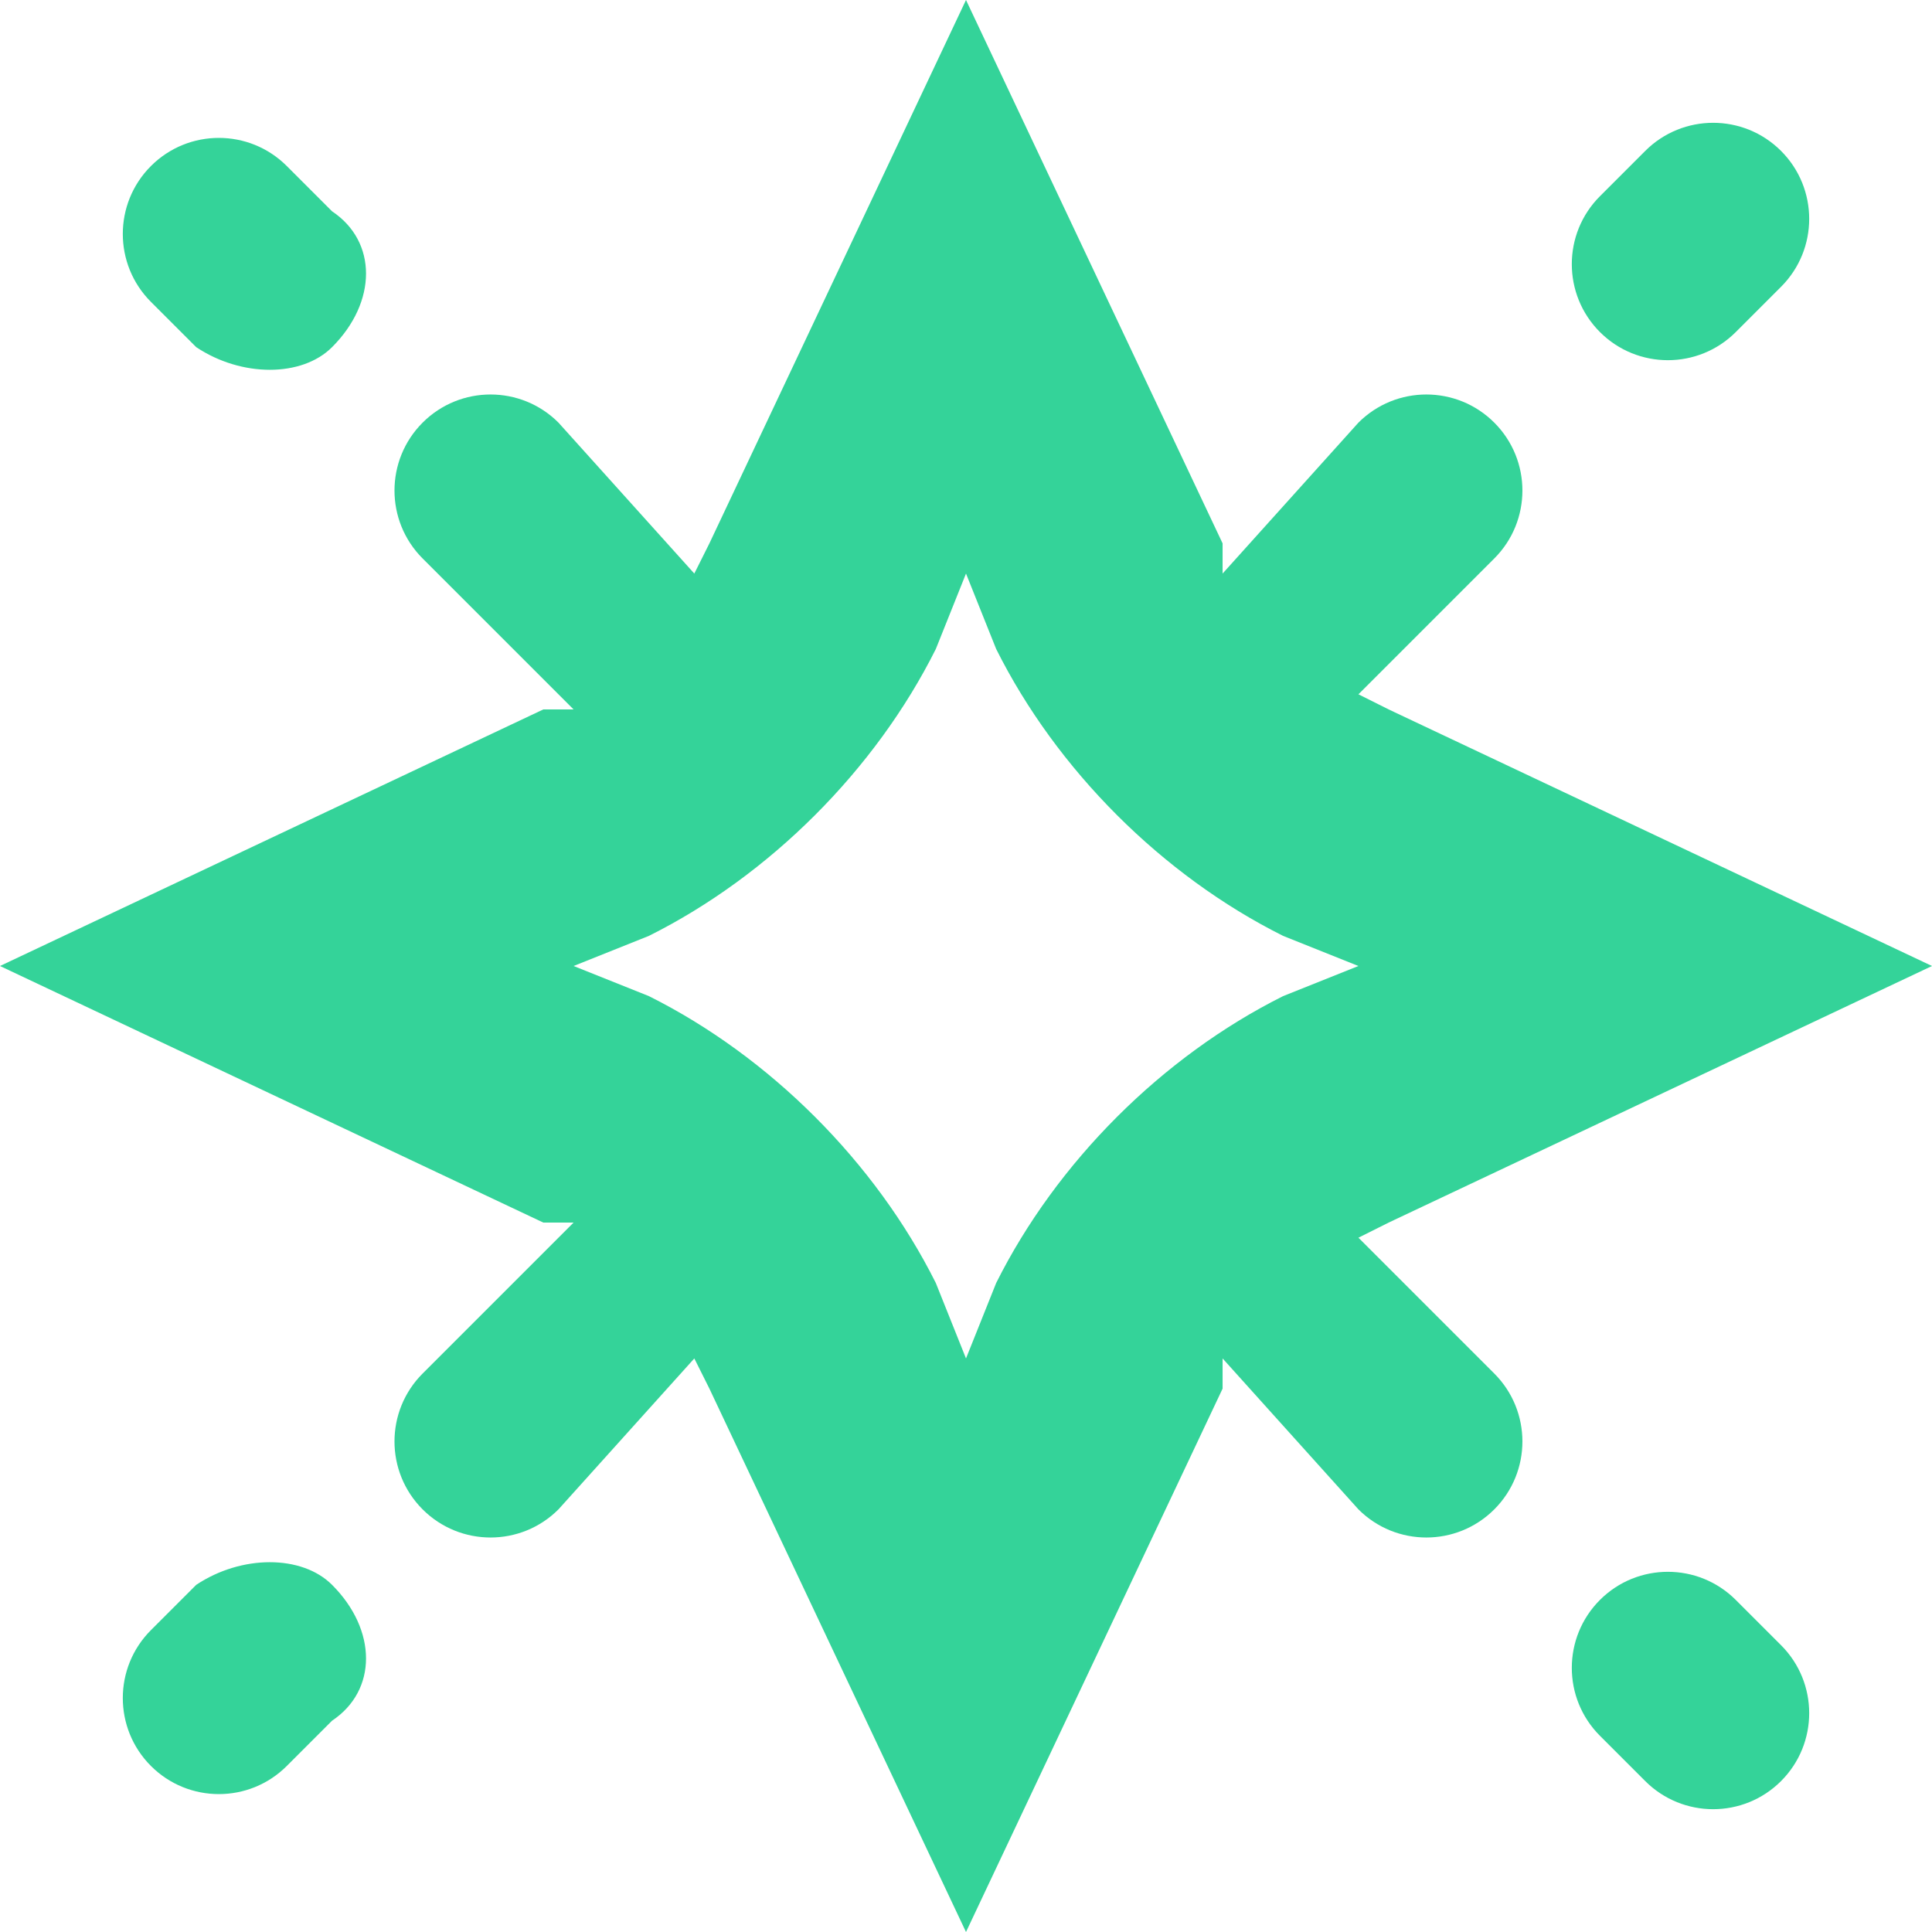
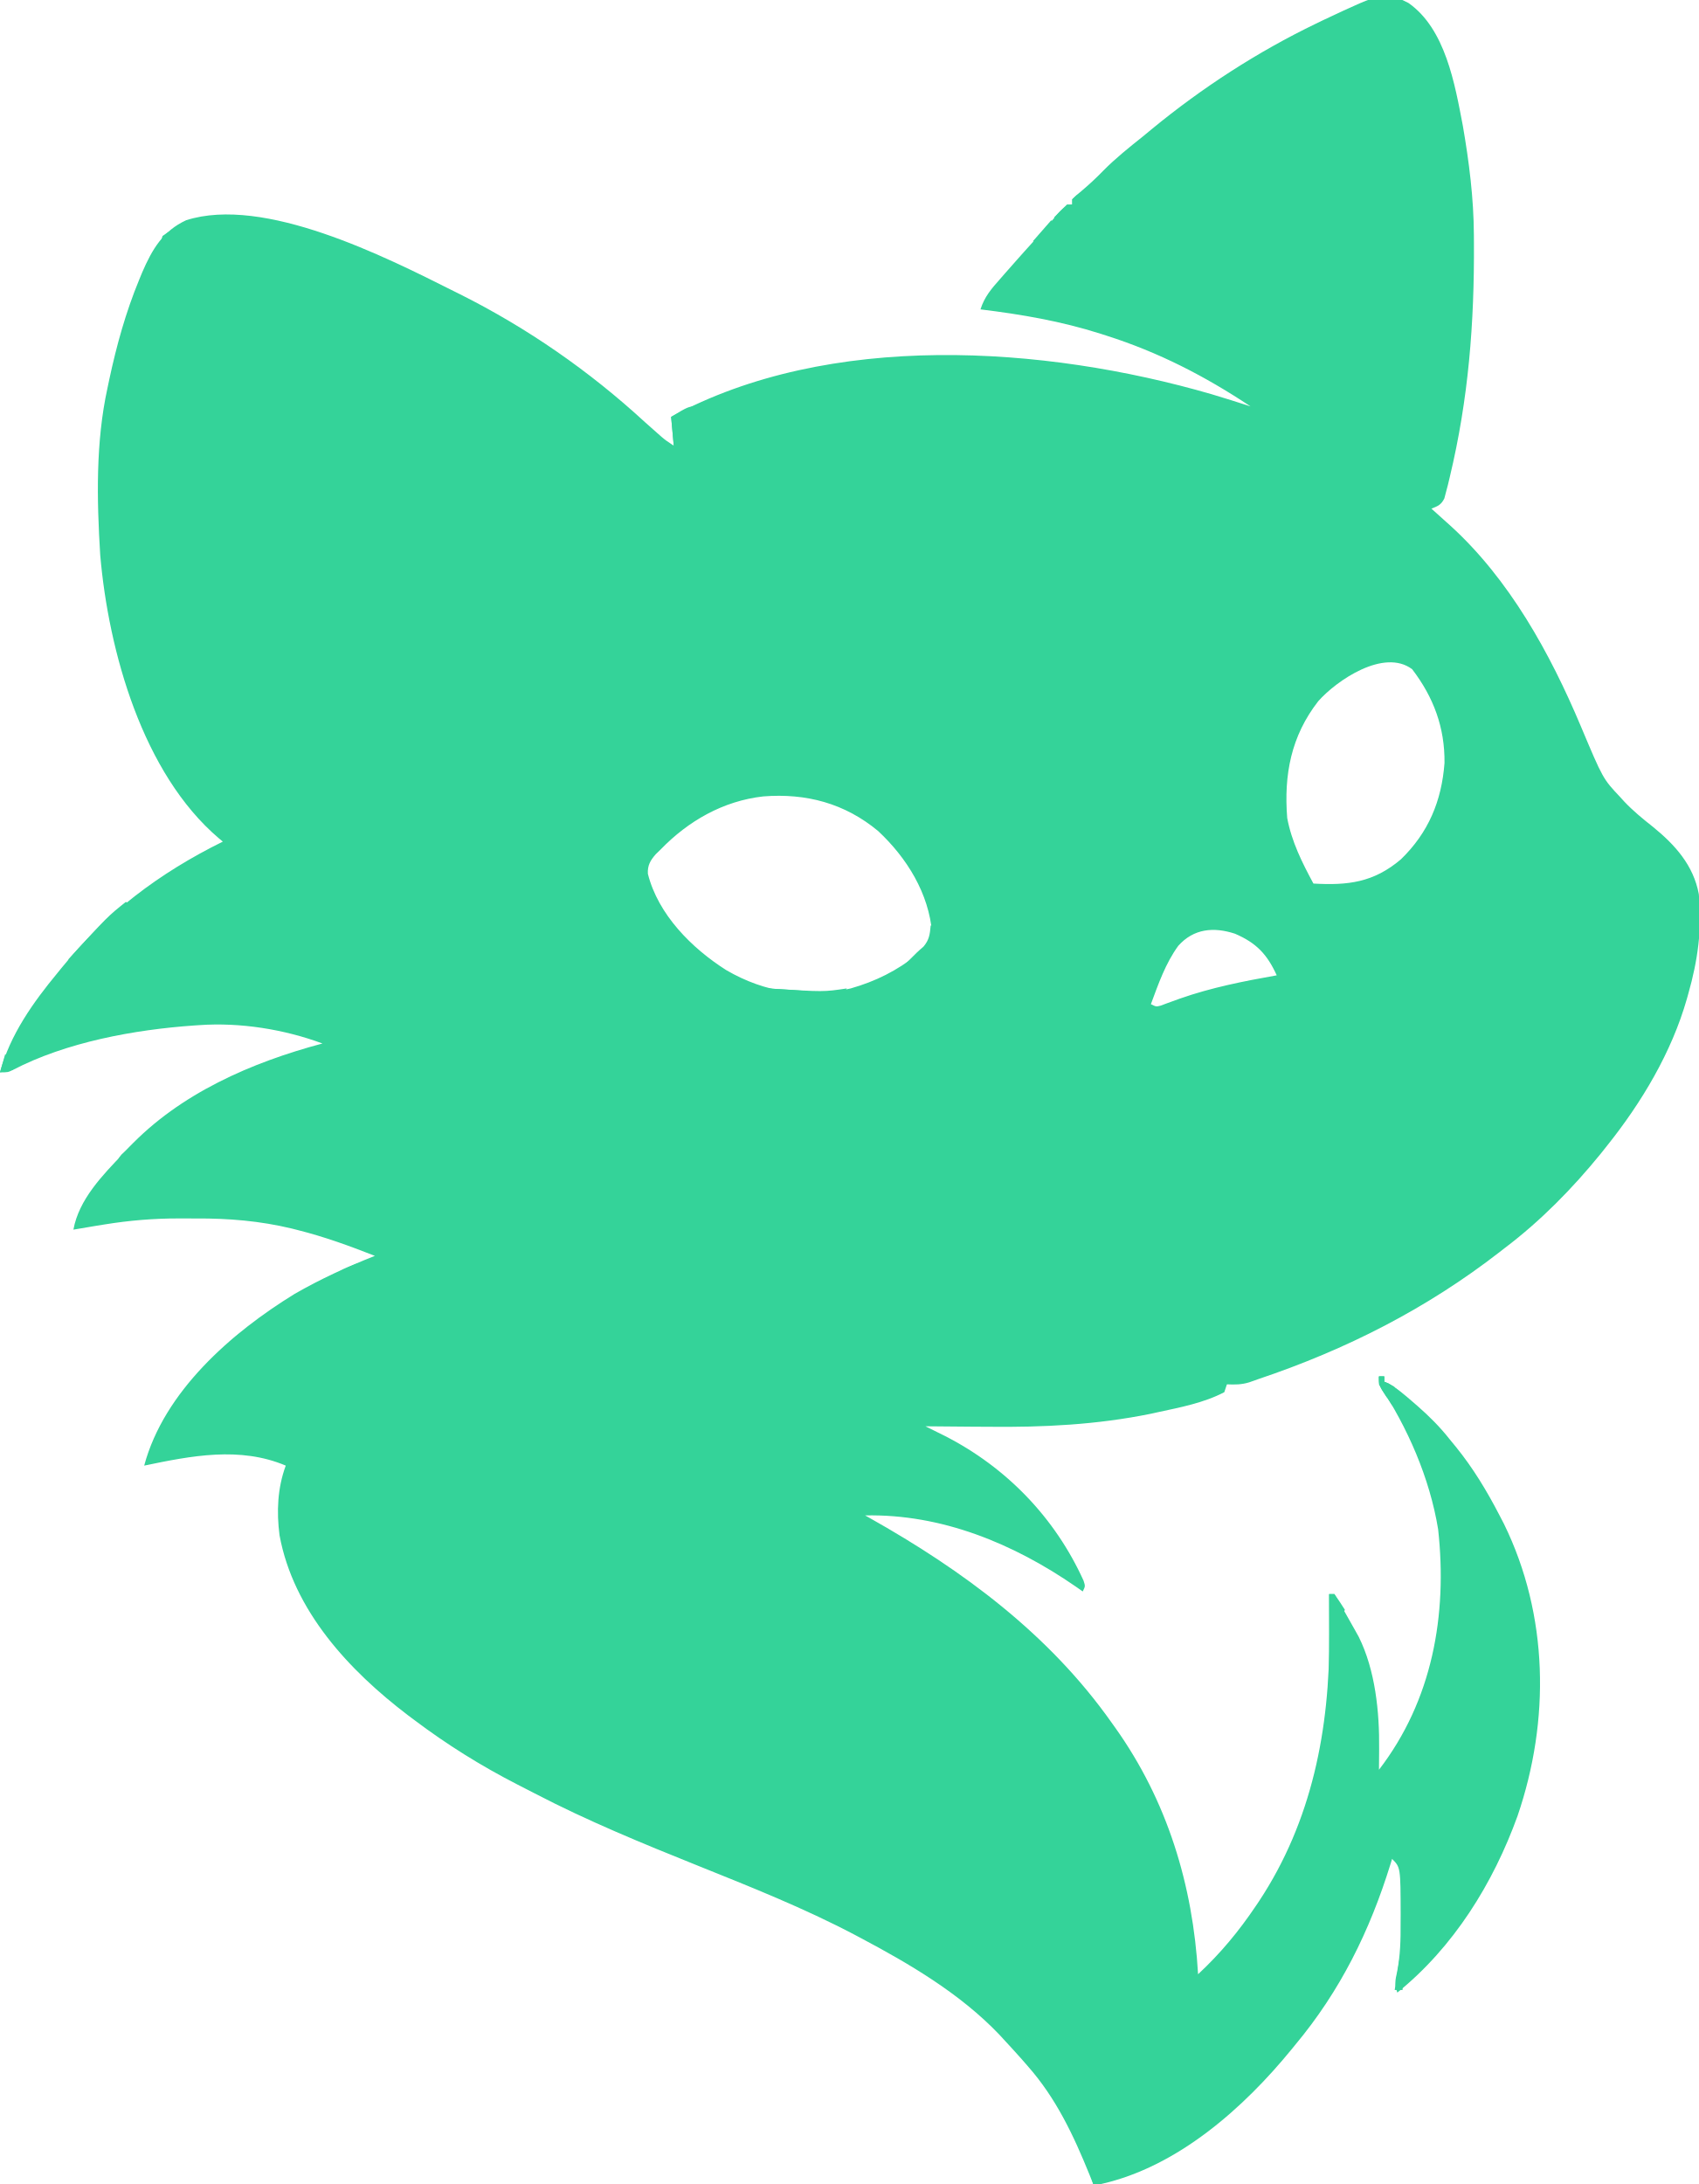
- <svg xmlns="http://www.w3.org/2000/svg" viewBox="0 0 128 128" width="24" height="24">
-   <path fill-rule="evenodd" d="M81 36 64 0 47 36l-1 2-9-10a6 6 0 0 0-9 9l10 10h-2L0 64l36 17h2L28 91a6 6 0 1 0 9 9l9-10 1 2 17 36 17-36v-2l9 10a6 6 0 1 0 9-9l-9-9 2-1 36-17-36-17-2-1 9-9a6 6 0 1 0-9-9l-9 10v-2Zm-17 2-2 5c-4 8-11 15-19 19l-5 2 5 2c8 4 15 11 19 19l2 5 2-5c4-8 11-15 19-19l5-2-5-2c-8-4-15-11-19-19l-2-5Z" clip-rule="evenodd" fill="#34d399" />
-   <path d="M118 19a6 6 0 0 0-9-9l-3 3a6 6 0 1 0 9 9l3-3Zm-96 4c-2 2-6 2-9 0l-3-3a6 6 0 1 1 9-9l3 3c3 2 3 6 0 9Zm0 82c-2-2-6-2-9 0l-3 3a6 6 0 1 0 9 9l3-3c3-2 3-6 0-9Zm96 4a6 6 0 0 1-9 9l-3-3a6 6 0 1 1 9-9l3 3Z" fill="#34d399" />
+ <svg xmlns="http://www.w3.org/2000/svg" version="1.1" width="648" height="833">
+   <path d="M0 0 C14.128 9.905 17.685 30.934 20.742 46.859 C23.12 60.621 24.878 74.447 24.945 88.422 C24.952 89.403 24.959 90.384 24.967 91.395 C25.138 122.144 22.917 150.884 15.742 180.859 C15.506 181.847 15.27 182.834 15.027 183.852 C14.789 184.751 14.55 185.651 14.305 186.578 C14.202 186.97 14.202 186.97 13.684 188.951 C12.481 191.389 11.23 191.902 8.742 192.859 C9.527 193.561 10.312 194.262 11.121 194.984 C12.183 195.942 13.244 196.901 14.305 197.859 C14.818 198.317 15.332 198.775 15.861 199.246 C38.471 219.749 54.04 248.063 65.742 275.859 C74.183 295.908 74.183 295.908 80.742 302.859 C81.272 303.443 81.802 304.027 82.348 304.629 C85.705 308.162 89.353 311.158 93.18 314.172 C101.659 321.056 108.692 328.854 110.742 339.859 C112.074 352.944 110.326 365.288 106.742 377.859 C106.56 378.512 106.378 379.166 106.191 379.838 C100.369 400.249 88.926 419.369 75.742 435.859 C74.946 436.861 74.149 437.863 73.328 438.895 C62.581 452.12 50.346 464.586 36.742 474.859 C36.112 475.349 35.483 475.839 34.834 476.343 C6.913 498.034 -23.827 513.615 -57.258 524.859 C-58.412 525.267 -59.565 525.674 -60.754 526.094 C-63.68 526.989 -66.215 527.004 -69.258 526.859 C-69.588 527.849 -69.918 528.839 -70.258 529.859 C-78.019 533.917 -87.076 535.657 -95.57 537.484 C-96.01 537.581 -96.01 537.581 -98.235 538.072 C-118.825 542.276 -139.361 543.287 -160.32 543.047 C-162.663 543.032 -165.007 543.018 -167.35 543.006 C-172.986 542.973 -178.622 542.924 -184.258 542.859 C-183.577 543.196 -182.897 543.533 -182.196 543.88 C-181.3 544.326 -180.405 544.771 -179.482 545.23 C-178.595 545.67 -177.709 546.11 -176.795 546.563 C-153.333 558.547 -134.789 577.777 -123.938 601.75 C-123.258 603.859 -123.258 603.859 -124.258 605.859 C-125.155 605.23 -126.052 604.601 -126.977 603.953 C-150.641 587.614 -178.079 576.251 -207.258 576.859 C-206.685 577.181 -206.111 577.503 -205.521 577.834 C-169.932 597.848 -137.037 622.159 -113.258 655.859 C-112.799 656.5 -112.341 657.14 -111.869 657.8 C-91.994 685.724 -82.222 717.845 -80.258 751.859 C-71.742 743.937 -64.751 735.496 -58.258 725.859 C-58.058 725.563 -58.058 725.563 -57.047 724.063 C-36.771 693.428 -29.979 658.189 -30.195 622.047 C-30.2 620.564 -30.205 619.082 -30.209 617.6 C-30.22 614.019 -30.237 610.439 -30.258 606.859 C-29.598 606.859 -28.938 606.859 -28.258 606.859 C-25.539 611.498 -22.871 616.16 -20.258 620.859 C-19.835 621.619 -19.412 622.378 -18.977 623.16 C-12.646 635.898 -11.035 651.884 -11.195 665.922 C-11.198 666.307 -11.198 666.307 -11.209 668.256 C-11.221 670.124 -11.239 671.992 -11.258 673.859 C9.104 647.39 14.908 614.886 11.309 582.141 C8.121 562.658 -0.341 543.235 -11.258 526.859 C-11.258 525.869 -11.258 524.879 -11.258 523.859 C-10.598 523.859 -9.938 523.859 -9.258 523.859 C-9.258 524.519 -9.258 525.179 -9.258 525.859 C-8.738 526.073 -8.219 526.287 -7.684 526.508 C-4.244 528.424 -1.416 530.915 1.555 533.484 C2.183 534.028 2.812 534.571 3.46 535.131 C7.975 539.085 12.032 543.132 15.742 547.859 C16.508 548.789 17.274 549.718 18.062 550.676 C24.684 558.847 29.913 567.531 34.742 576.859 C35.298 577.928 35.853 578.997 36.426 580.098 C53.465 614.928 54.042 655.057 41.622 691.42 C32.33 717.178 17.217 741.522 -4.258 758.859 C-5.378 755.499 -5.091 754.335 -4.336 750.953 C-3.117 744.713 -2.961 738.702 -3.008 732.359 C-3 731.309 -2.992 730.258 -2.984 729.176 C-3.029 711.088 -3.029 711.088 -6.258 707.859 C-6.448 708.482 -6.638 709.104 -6.833 709.745 C-14.751 735.354 -25.998 758.19 -43.258 778.859 C-43.664 779.358 -44.07 779.857 -44.489 780.371 C-62.848 802.883 -88.085 825.324 -117.258 831.859 C-118.248 831.859 -119.238 831.859 -120.258 831.859 C-120.494 831.266 -120.494 831.266 -121.691 828.266 C-127.783 813.247 -134.438 799.094 -145.258 786.859 C-145.624 786.439 -145.624 786.439 -147.477 784.312 C-149.704 781.795 -151.968 779.32 -154.258 776.859 C-154.87 776.193 -155.482 775.526 -156.113 774.84 C-171.051 759.201 -190.309 747.896 -209.258 737.859 C-209.903 737.517 -210.548 737.175 -211.212 736.822 C-230.548 726.648 -250.883 718.559 -271.133 710.422 C-292.168 701.969 -313.162 693.372 -333.284 682.885 C-335.501 681.733 -337.727 680.599 -339.953 679.465 C-353.874 672.316 -366.745 664.283 -379.258 654.859 C-379.642 654.573 -379.642 654.573 -381.586 653.121 C-404.113 635.99 -425.335 613.209 -430.633 584.422 C-431.795 575.391 -431.415 566.437 -428.258 557.859 C-445.798 550.445 -464.329 554.131 -482.258 557.859 C-474.688 529.614 -449.054 507.22 -424.882 492.372 C-415.132 486.752 -404.728 481.98 -394.258 477.859 C-403.898 474.075 -413.517 470.572 -423.57 468.047 C-424.332 467.853 -425.093 467.658 -425.878 467.458 C-438.018 464.531 -450.004 463.528 -462.444 463.599 C-464.69 463.609 -466.935 463.599 -469.182 463.586 C-478.709 463.577 -487.848 464.343 -497.258 465.859 C-498.482 466.056 -499.707 466.253 -500.969 466.456 C-503.734 466.909 -506.497 467.376 -509.258 467.859 C-507.159 456.315 -498.116 447.057 -490.258 438.859 C-489.584 438.122 -488.909 437.385 -488.215 436.625 C-468.675 415.949 -441.29 404.059 -414.258 396.859 C-428.863 391.431 -445.691 388.75 -461.258 389.859 C-461.582 389.881 -461.582 389.881 -463.224 389.988 C-486.056 391.593 -512.002 396.338 -532.413 406.984 C-534.258 407.859 -534.258 407.859 -537.258 407.859 C-533.413 393.504 -524.613 381.17 -515.258 369.859 C-514.8 369.295 -514.343 368.731 -513.872 368.149 C-496.781 347.11 -476.5 331.813 -452.258 319.859 C-452.754 319.447 -453.25 319.034 -453.762 318.609 C-482.811 293.915 -495.86 247.378 -499.031 210.533 C-500.331 189.493 -500.791 167.525 -496.258 146.859 C-496.037 145.808 -495.817 144.758 -495.59 143.675 C-492.79 130.597 -489.302 117.985 -484.195 105.609 C-483.796 104.64 -483.397 103.671 -482.986 102.673 C-479.184 93.913 -475.108 86.956 -466.258 82.859 C-436.565 73.366 -390.301 96.787 -364.258 109.859 C-363.444 110.264 -362.631 110.669 -361.793 111.085 C-336.069 123.975 -312.419 140.385 -291.258 159.859 C-289.784 161.177 -288.305 162.49 -286.82 163.797 C-286.203 164.342 -285.585 164.887 -284.949 165.449 C-283.258 166.859 -283.258 166.859 -280.258 168.859 C-280.588 165.229 -280.918 161.599 -281.258 157.859 C-220.989 125.109 -139.087 130.646 -75.131 149.206 C-70.156 150.704 -65.197 152.245 -60.258 153.859 C-77.667 142.29 -95.324 133.204 -115.258 126.859 C-115.61 126.746 -115.61 126.746 -117.39 126.172 C-132.436 121.374 -147.605 118.771 -163.258 116.859 C-161.743 112.025 -158.991 108.888 -155.695 105.172 C-155.157 104.555 -154.619 103.939 -154.065 103.304 C-152.471 101.482 -150.867 99.669 -149.258 97.859 C-148.849 97.4 -148.849 97.4 -146.781 95.074 C-145.335 93.462 -143.884 91.855 -142.426 90.254 C-140.871 88.536 -139.334 86.803 -137.809 85.059 C-137.008 84.147 -136.208 83.236 -135.383 82.297 C-134.664 81.471 -133.944 80.644 -133.203 79.793 C-131.258 77.859 -131.258 77.859 -128.258 76.859 C-128.258 76.199 -128.258 75.539 -128.258 74.859 C-126.789 73.414 -126.789 73.414 -124.758 71.734 C-121.842 69.262 -119.101 66.734 -116.445 63.984 C-111.709 59.193 -106.515 55.06 -101.258 50.859 C-100.133 49.934 -99.009 49.007 -97.887 48.078 C-78.677 32.291 -57.653 18.67 -35.258 7.859 C-34.339 7.414 -33.42 6.97 -32.474 6.511 C-8.978 -4.535 -8.978 -4.535 0 0 Z M-34.418 266.301 C-44.796 279.628 -47.572 294.37 -46.258 310.859 C-44.572 319.859 -40.584 327.855 -36.258 335.859 C-23.144 336.608 -13.317 335.476 -2.883 326.609 C7.613 316.434 12.646 304.375 13.742 289.859 C13.885 276.353 9.582 264.813 1.402 254.105 C-9.346 246.038 -27.392 258.361 -34.418 266.301 Z M-285.258 322.859 C-285.862 323.446 -286.467 324.032 -287.09 324.637 C-289.177 326.977 -290.309 328.952 -290.129 332.129 C-286.234 347.684 -273.377 360.535 -260.258 368.859 C-245.371 377.547 -229.542 379.777 -212.793 375.867 C-203.147 373.117 -195.13 369.076 -187.258 362.859 C-186.687 362.426 -186.116 361.993 -185.527 361.547 C-183.083 359.466 -182.288 358.018 -181.695 354.859 C-182.924 339.585 -191.335 326.084 -202.258 315.859 C-214.995 305.239 -229.791 301.326 -246.143 302.62 C-261.39 304.345 -274.714 311.965 -285.258 322.859 Z M-87.812 359.602 C-92.696 366.307 -95.391 374.144 -98.258 381.859 C-96.258 382.859 -96.258 382.859 -94.5 382.41 C-93.79 382.143 -93.079 381.876 -92.348 381.602 C-91.534 381.308 -90.72 381.014 -89.882 380.711 C-88.995 380.389 -88.109 380.066 -87.195 379.734 C-75.129 375.499 -62.826 373.088 -50.258 370.859 C-53.896 362.862 -58.005 358.499 -66.195 354.984 C-74.29 352.334 -81.926 353.005 -87.812 359.602 Z " fill="#34d399" transform="translate(537.2578,1.140625)" />
+   <path d="M0 0 C2.65 0.005 5.3 0 7.95 -0.006 C16.877 -0.009 25.703 0.141 34.589 1.13 C34.589 1.46 34.589 1.79 34.589 2.13 C34.004 2.128 33.42 2.126 32.818 2.124 C26.751 2.102 20.685 2.086 14.618 2.075 C12.352 2.07 10.086 2.064 7.82 2.055 C4.568 2.043 1.317 2.037 -1.935 2.033 C-2.953 2.028 -3.97 2.022 -5.019 2.017 C-5.96 2.017 -6.901 2.017 -7.87 2.017 C-8.7 2.015 -9.531 2.012 -10.387 2.01 C-12.411 2.13 -12.411 2.13 -14.411 3.13 C-17.135 3.041 -19.822 2.897 -22.536 2.693 C-22.913 2.667 -22.913 2.667 -24.822 2.535 C-26.685 2.405 -28.548 2.268 -30.411 2.13 C-30.411 1.8 -30.411 1.47 -30.411 1.13 C-20.263 0.113 -10.19 -0.025 0 0 Z " fill="#34d399" transform="translate(363.4114,136.8696)" />
+   <path d="M0 0 C0.66 0.33 1.32 0.66 2 1 C-4.813 8.538 -11.743 15.885 -19 23 C-19.99 22.67 -20.98 22.34 -22 22 C-6.937 5.536 -6.937 5.536 0 0 Z " fill="#34d399" transform="translate(48,344)" />
+   <path d="M0 0 C0.66 0.33 1.32 0.66 2 1 C-4.499 8.179 -11.073 15.227 -18 22 C-18.99 21.67 -19.98 21.34 -21 21 C-18.819 18.619 -16.629 16.246 -14.438 13.875 C-13.828 13.21 -13.219 12.545 -12.592 11.859 C-8.622 7.574 -4.504 3.721 0 0 Z " fill="#34d399" transform="translate(92,508)" />
+   <path d="M0 0 C0.277 0.018 0.277 0.018 1.677 0.108 C21.179 1.323 21.179 1.323 30 0 C28.738 2.524 27.5 2.828 25 4 C24.67 4.33 24.34 4.66 24 5 C21.647 5.073 19.292 5.084 16.938 5.062 C15.647 5.053 14.357 5.044 13.027 5.035 C12.028 5.024 11.029 5.012 10 5 C10 4.34 10 3.68 10 3 C7.03 3 4.06 3 1 3 C0.67 2.01 0.34 1.02 0 0 Z " fill="#34d399" transform="translate(293,377)" />
+   <path d="M0 0 C0.66 0 1.32 0 2 0 C3.389 1.961 4.726 3.962 6 6 C5.67 6.66 5.34 7.32 5 8 C4.01 7.34 3.02 6.68 2 6 C2.005 6.766 2.01 7.531 2.016 8.32 C2.037 11.838 2.05 15.357 2.062 18.875 C2.071 20.079 2.079 21.283 2.088 22.523 C2.107 29.417 1.876 36.159 1 43 C0.67 43 0.34 43 0 43 C0 28.81 0 14.62 0 0 Z " fill="#34d399" transform="translate(507,608)" />
+   <path d="M0 0 C0.66 0 1.32 0 2 0 C2 0.66 2 1.32 2 2 C2.557 2.227 3.114 2.454 3.688 2.688 C6.632 4.359 8.682 6.553 11 9 C10.01 9 9.02 9 8 9 C7.67 8.67 7.34 8.34 7 8 C6.67 8.495 6.67 8.495 5 11 C4.158 9.735 3.327 8.462 2.5 7.188 C2.268 6.834 2.268 6.834 1.094 5.043 C0 3 0 3 0 0 Z " fill="#34d399" transform="translate(526,525)" />
+   <path d="M0 0 C0.99 0.33 1.98 0.66 3 1 C-0.943 4.409 -4.905 7.773 -9 11 C-9.66 10.67 -10.32 10.34 -11 10 C-9.377 8.291 -7.707 6.626 -6 5 C-5.34 5 -4.68 5 -4 5 C-4 4.34 -4 3.68 -4 3 C-2.188 1.312 -2.188 1.312 0 0 Z " fill="#34d399" transform="translate(413,73)" />
+   <path d="M0 0 C-1 2 -1 2 -4 3.562 C-7.338 6.275 -7.457 6.719 -7.875 10.75 C-7.943 12.166 -7.994 13.583 -8 15 C-8.33 15 -8.66 15 -9 15 C-9.33 11.37 -9.66 7.74 -10 4 C-3.375 0 -3.375 0 0 0 Z " fill="#34d399" transform="translate(266,155)" />
+   <path d="M0 0 C0.33 0 0.66 0 1 0 C1.415 3.386 1.598 5.975 -0.16 8.988 C-2.566 11.96 -4.191 13.736 -7.875 14.938 C-8.576 14.958 -9.277 14.979 -10 15 C-5 10 -5 10 -2.75 8.062 C-0.529 5.445 -0.306 3.369 0 0 Z " fill="#34d399" transform="translate(355,353)" />
+   <path d="M0 0 C0.66 0.33 1.32 0.66 2 1 C1.361 1.124 0.721 1.248 0.062 1.375 C-0.618 1.581 -1.299 1.788 -2 2 C-2.33 2.66 -2.66 3.32 -3 4 C-6.228 6.152 -7.284 6.201 -11 6 C-7.579 3.126 -4.161 1.541 0 0 Z " fill="#34d399" transform="translate(136,482)" />
+   <path d="M0 0 C0.33 0.99 0.66 1.98 1 3 C-1.31 4.98 -3.62 6.96 -6 9 C-6 6 -6 6 -4.688 4.395 C-4.131 3.872 -3.574 3.35 -3 2.812 C-2.443 2.283 -1.886 1.753 -1.312 1.207 C-1.096 1.008 -1.096 1.008 0 0 Z " fill="#34d399" transform="translate(51,436)" />
+   <path d="M0 0 C4.95 0.33 9.9 0.66 15 1 C15 1.33 15 1.66 15 2 C10.38 2.33 5.76 2.66 1 3 C0.67 2.01 0.34 1.02 0 0 Z " fill="#34d399" transform="translate(293,377)" />
+   <path d="M0 0 C0.33 0.66 0.66 1.32 1 2 C-0.433 4.729 -1.817 6.817 -4 9 C-4.99 8.67 -5.98 8.34 -7 8 C-4.69 5.36 -2.38 2.72 0 0 Z " fill="#34d399" transform="translate(401,84)" />
+   <path d="M0 0 C0.66 0 1.32 0 2 0 C2 0.66 2 1.32 2 2 C3.32 2.66 4.64 3.32 6 4 C5.67 4.165 5.67 4.165 4 5 C3.67 5.99 3.34 6.98 3 8 C0 3.375 0 3.375 0 0 Z " fill="#34d399" transform="translate(526,525)" />
+   <path d="M0 0 C0.495 0.33 0.495 0.33 3 2 C2.67 2.66 2.34 3.32 2 4 C4.31 4.33 6.62 4.66 9 5 C6.353 6.461 5.106 7 2 7 C1.34 4.69 0.68 2.38 0 0 Z " fill="#34d399" transform="translate(415,826)" />
+   <path d="M0 0 C3 3.75 3 3.75 3 6 C1.35 6.33 -0.3 6.66 -2 7 C-1.34 4.69 -0.68 2.38 0 0 Z " fill="#34d399" transform="translate(2,402)" />
+   <path d="M0 0 C-1.155 0.99 -1.155 0.99 -7 6 C-6.75 3.625 -6.75 3.625 -6 1 C-2.693 -1.347 -2.693 -1.347 0 0 Z " fill="#34d399" transform="translate(68,89)" />
+   <path d="M0 0 C0.33 0 0.66 0 1 0 C1 4.29 1 8.58 1 13 C0.01 13 -0.98 13 -2 13 C-1.34 8.71 -0.68 4.42 0 0 Z " fill="#34d399" transform="translate(534,746)" />
</svg>
